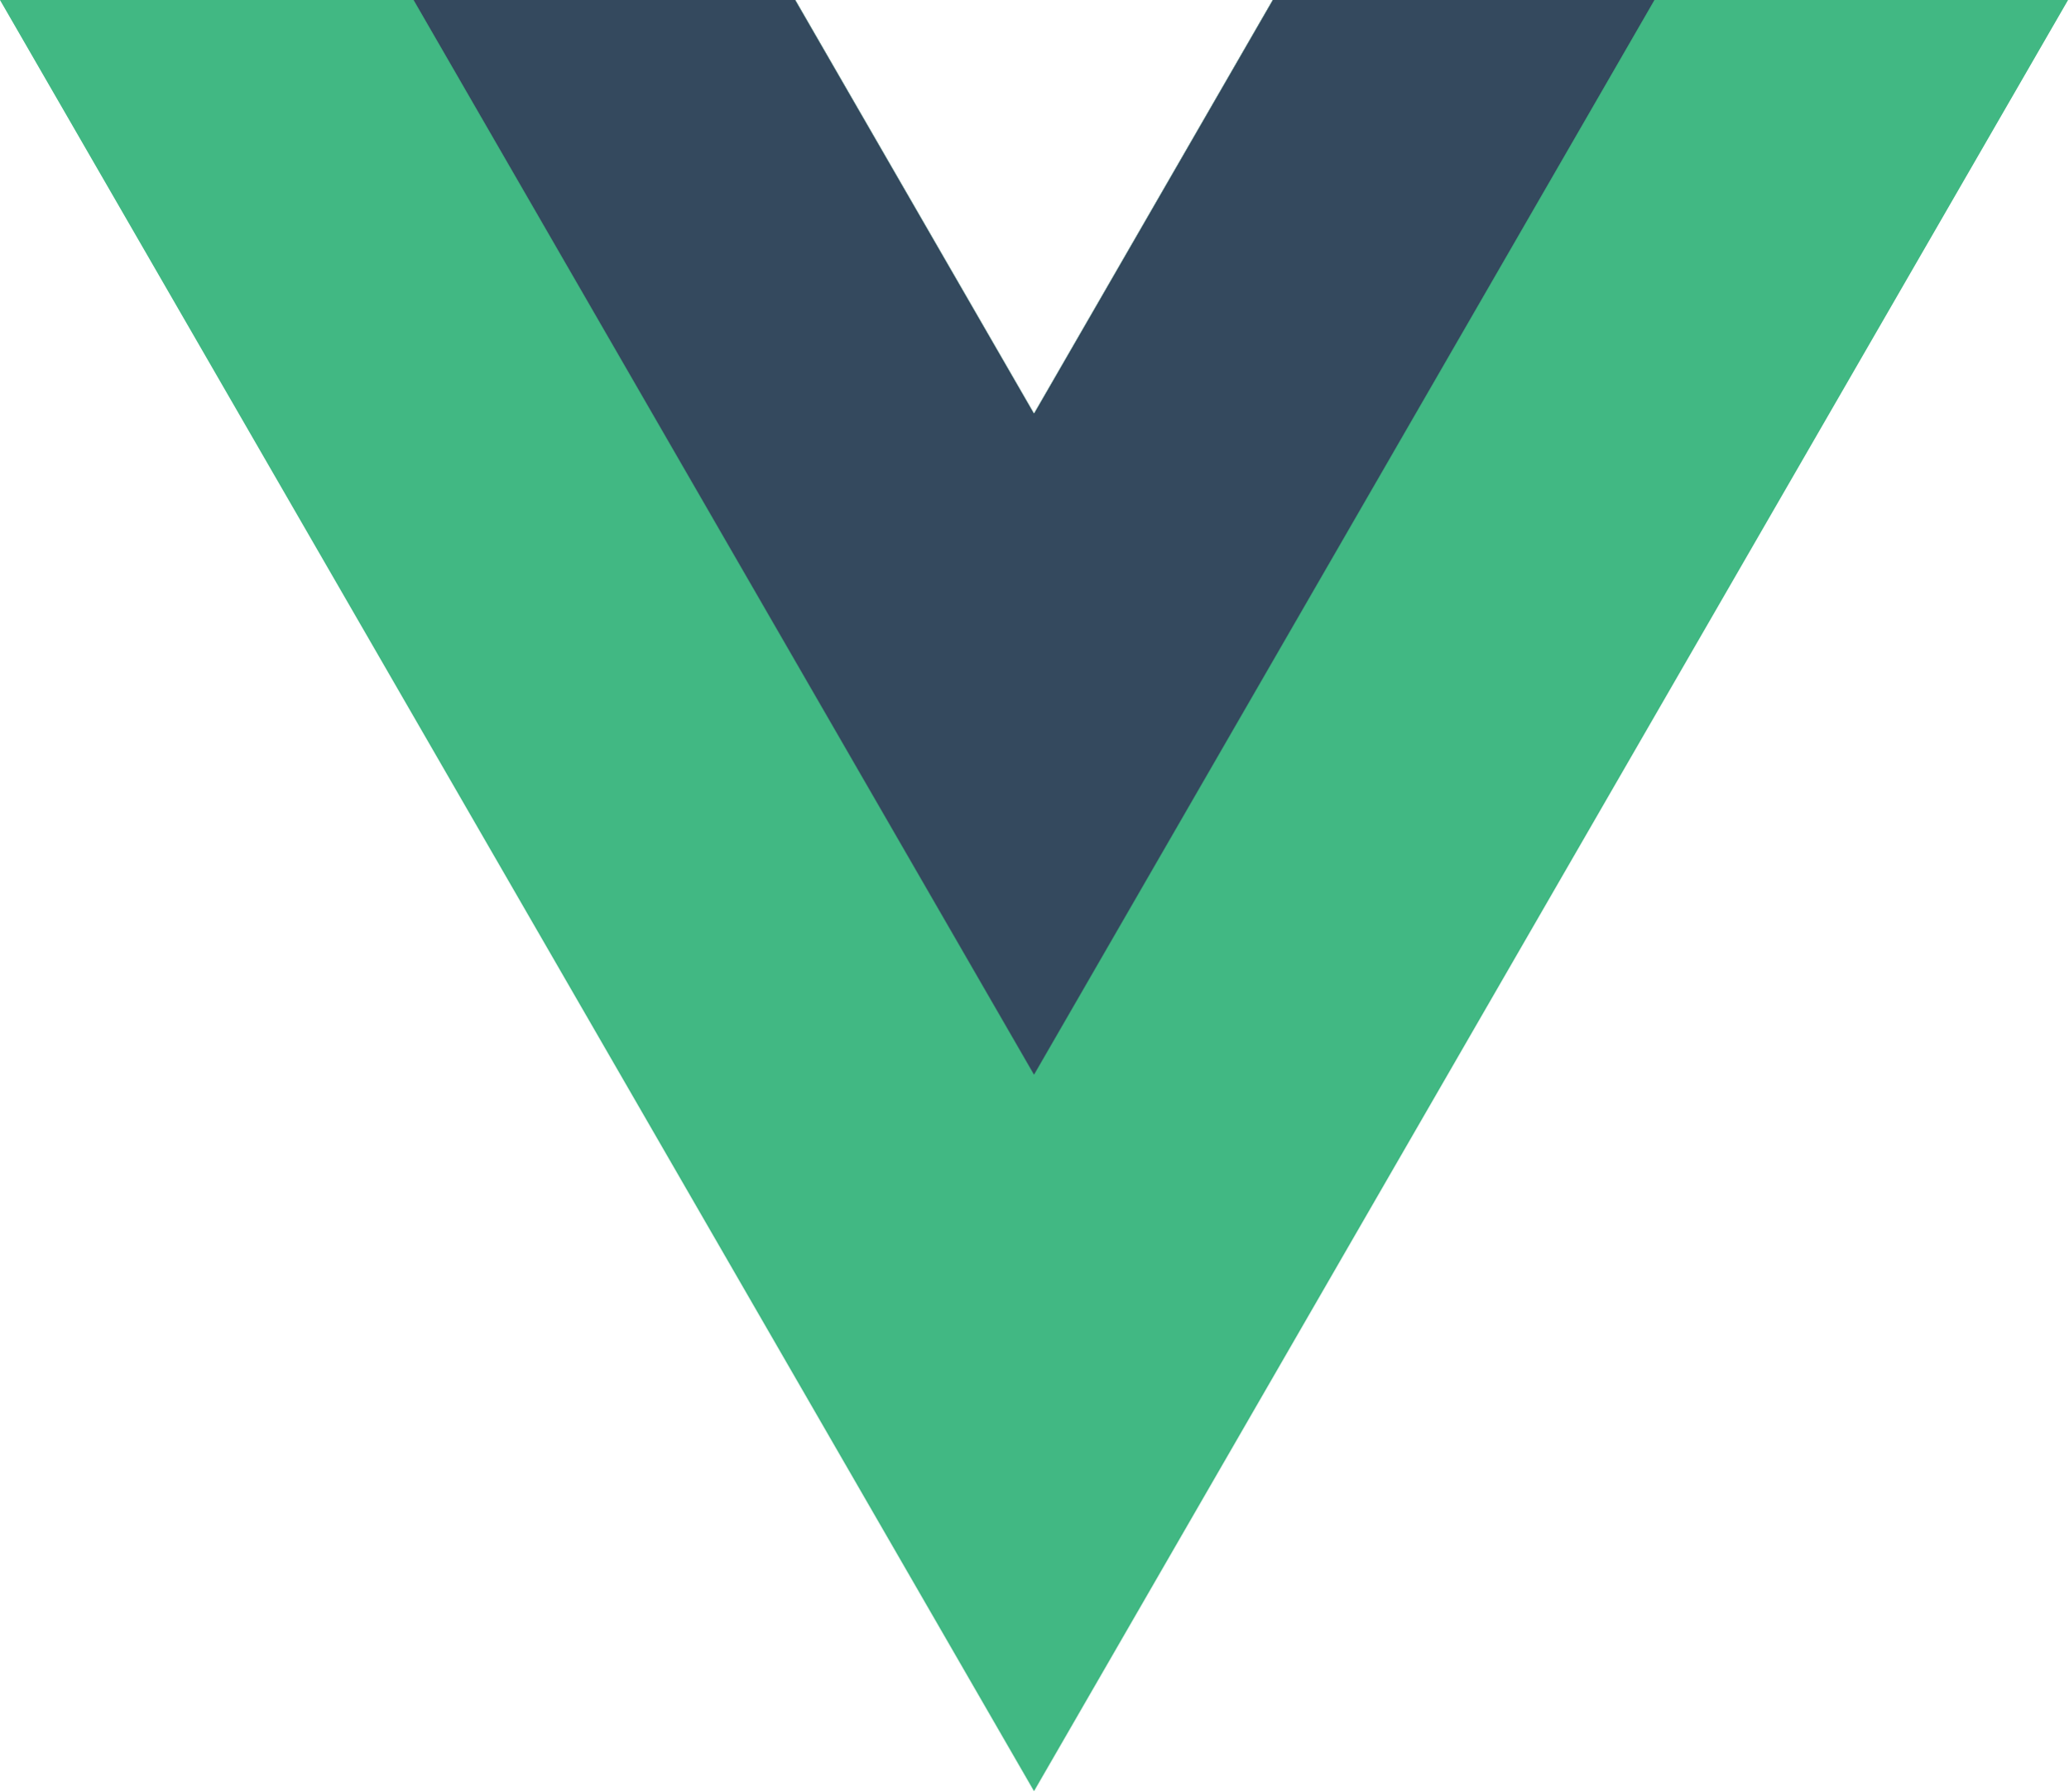
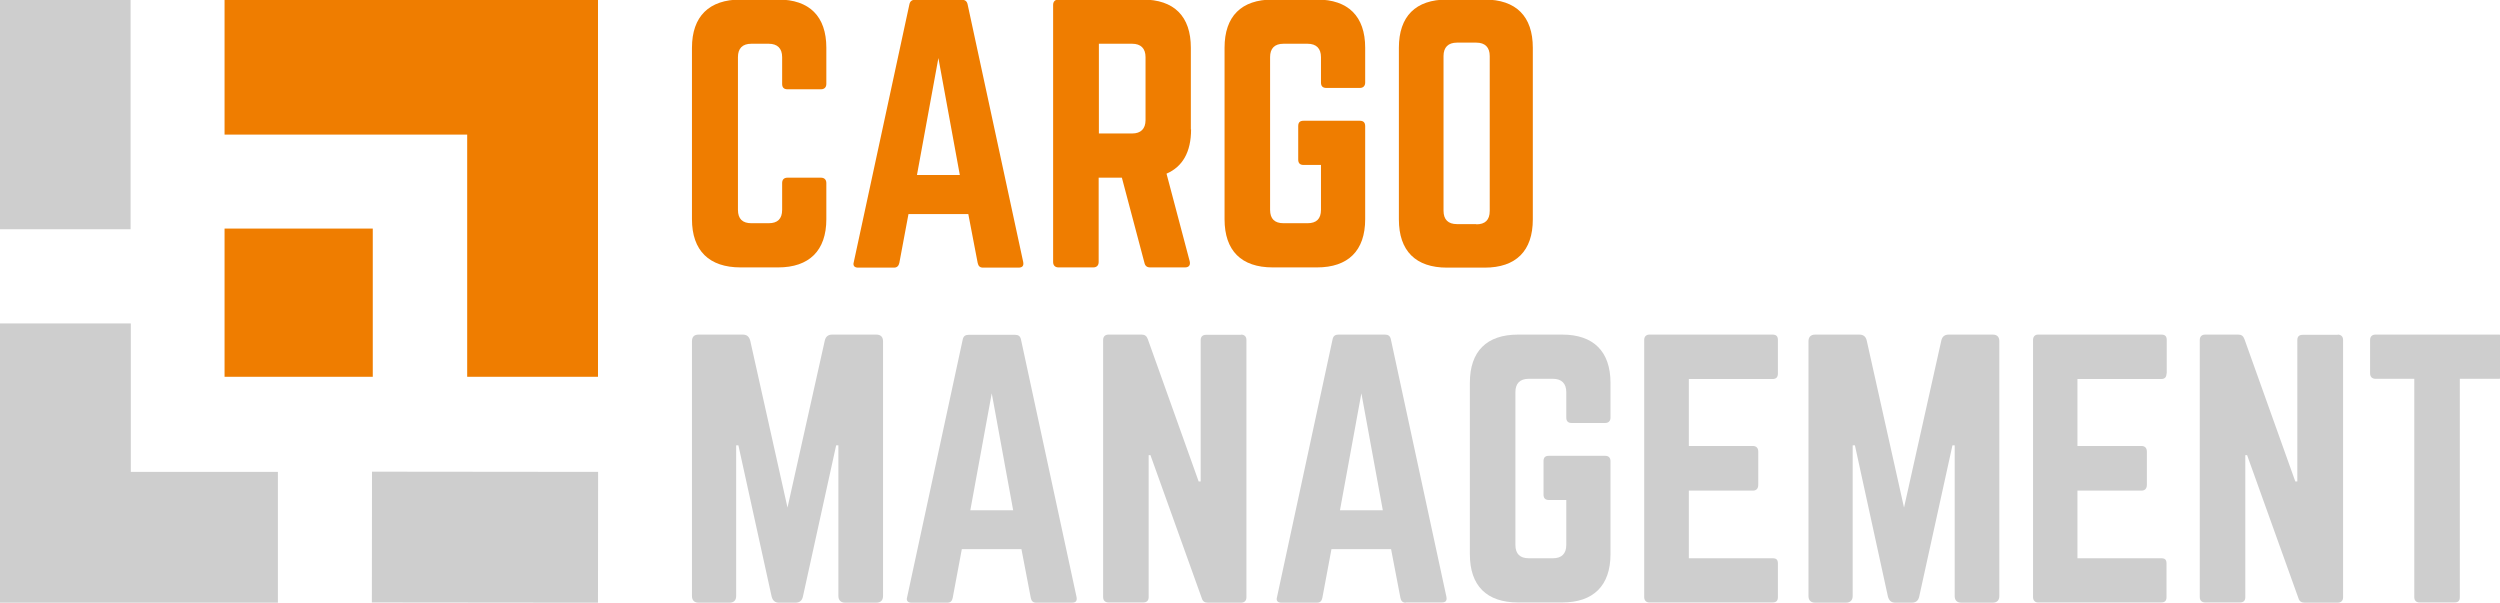
- <svg xmlns="http://www.w3.org/2000/svg" viewBox="0 0 261.76 226.69">
-   <path d="M161.096.001l-30.225 52.351L100.647.001H-.005l130.877 226.688L261.749.001z" fill="#41b883" />
-   <path d="M161.096.001l-30.225 52.351L100.647.001H52.346l78.526 136.01L209.398.001z" fill="#34495e" />
+ <svg xmlns="http://www.w3.org/2000/svg" xmlns:xlink="http://www.w3.org/1999/xlink" version="1.1" id="Layer_1" x="0px" y="0px" viewBox="0 0 112 27" style="enable-background:new 0 0 112 27;" xml:space="preserve">
+   <style type="text/css">
+ 	.st0{fill:#CECECE;}
+ 	.st1{fill:#EF7D00;}
+ 	.st2{clip-path:url(#SVGID_2_);fill:#EF7D00;}
+ 	.st3{clip-path:url(#SVGID_2_);fill:#CECECE;}
+ </style>
+   <rect y="-0.03" class="st0" width="5.85" height="10.3" />
+   <rect x="18.8" y="19" transform="matrix(1.023629e-03 -1 1 1.023629e-03 -2.3597 45.7711)" class="st0" width="5.86" height="10.13" />
+   <rect x="10.06" y="10.24" class="st1" width="6.64" height="6.64" />
+   <polygon class="st1" points="10.06,-0.03 10.06,6.03 20.93,6.03 20.93,16.88 26.79,16.88 26.79,-0.03 " />
+   <polygon class="st0" points="0,14.49 0,27 12.45,27 12.45,21.14 5.86,21.14 5.86,14.49 " />
+   <g>
+     <defs>
+       <rect id="SVGID_1_" y="-0.03" width="112.18" height="27.03" />
+     </defs>
+     <clipPath id="SVGID_2_">
+       <use xlink:href="#SVGID_1_" style="overflow:visible;" />
+     </clipPath>
+     <path class="st2" d="M37.02,3.76c0,0.15-0.09,0.24-0.24,0.24h-1.5c-0.17,0-0.24-0.09-0.24-0.24v-1.2c0-0.39-0.21-0.6-0.6-0.6h-0.78   c-0.4,0-0.6,0.21-0.6,0.6V9.4c0,0.41,0.21,0.6,0.6,0.6h0.78c0.39,0,0.6-0.19,0.6-0.6V8.2c0-0.15,0.08-0.24,0.24-0.24h1.5   c0.15,0,0.24,0.09,0.24,0.24v1.62c0,1.41-0.77,2.16-2.16,2.16h-1.68c-1.41,0-2.18-0.75-2.18-2.16V2.14c0-1.41,0.77-2.16,2.18-2.16   h1.68c1.4,0,2.16,0.75,2.16,2.16V3.76z" />
+     <path class="st2" d="M42.04,2.6l-0.96,5.24H43L42.04,2.6z M44.04,11.99c-0.14,0-0.21-0.07-0.24-0.21l-0.42-2.19H40.7l-0.41,2.19   c-0.03,0.13-0.1,0.21-0.24,0.21h-1.61c-0.16,0-0.24-0.09-0.19-0.25l2.49-11.54c0.03-0.15,0.12-0.21,0.26-0.21h2.09   c0.14,0,0.23,0.06,0.26,0.21l2.49,11.54c0.03,0.16-0.03,0.25-0.21,0.25H44.04z" />
+     <path class="st2" d="M50.72,5.98c0.39,0,0.6-0.21,0.6-0.6V2.56c0-0.39-0.21-0.6-0.6-0.6h-1.49v4.02H50.72z M53.36,5.8   c0,1.01-0.38,1.67-1.1,1.98l1.04,3.93c0.04,0.18-0.05,0.27-0.21,0.27h-1.56c-0.15,0-0.23-0.07-0.26-0.21l-1.01-3.81h-1.04v3.78   c0,0.15-0.09,0.24-0.24,0.24h-1.56c-0.15,0-0.24-0.09-0.24-0.24V0.22c0-0.15,0.09-0.24,0.24-0.24h3.77c1.41,0,2.16,0.75,2.16,2.16   V5.8z" />
+     <path class="st2" d="M54.86,2.14c0-1.41,0.75-2.16,2.16-2.16H59c1.4,0,2.16,0.75,2.16,2.16V3.7c0,0.15-0.09,0.24-0.24,0.24h-1.5   c-0.17,0-0.24-0.09-0.24-0.24V2.56c0-0.39-0.21-0.6-0.6-0.6H57.5c-0.4,0-0.6,0.21-0.6,0.6V9.4c0,0.41,0.21,0.6,0.6,0.6h1.08   c0.39,0,0.6-0.19,0.6-0.6V7.39H58.4c-0.17,0-0.24-0.09-0.24-0.24v-1.5c0-0.17,0.08-0.24,0.24-0.24h2.52c0.15,0,0.24,0.07,0.24,0.24   v4.17c0,1.41-0.76,2.16-2.16,2.16h-1.98c-1.41,0-2.16-0.75-2.16-2.16V2.14z" />
+     <path class="st2" d="M66.14,10.05c0.39,0,0.6-0.19,0.6-0.6V2.51c0-0.39-0.21-0.6-0.6-0.6h-0.87c-0.39,0-0.6,0.21-0.6,0.6v6.93   c0,0.4,0.21,0.6,0.6,0.6H66.14z M62.67,2.14c0-1.41,0.75-2.16,2.16-2.16h1.68c1.41,0,2.16,0.75,2.16,2.16v7.69   c0,1.41-0.75,2.16-2.16,2.16h-1.68c-1.41,0-2.16-0.75-2.16-2.16V2.14z" />
+     <path class="st3" d="M39.26,14.99c0.19,0,0.3,0.1,0.3,0.3V26.7c0,0.19-0.1,0.3-0.3,0.3h-1.4c-0.19,0-0.3-0.11-0.3-0.3v-6.75h-0.1   l-1.49,6.78C35.93,26.91,35.82,27,35.64,27h-0.74c-0.18,0-0.28-0.09-0.33-0.27l-1.49-6.78h-0.1v6.75c0,0.19-0.1,0.3-0.3,0.3h-1.38   c-0.2,0-0.3-0.11-0.3-0.3V15.29c0-0.2,0.1-0.3,0.3-0.3h1.98c0.18,0,0.28,0.09,0.33,0.27l1.67,7.48l1.67-7.48   c0.04-0.18,0.15-0.27,0.33-0.27H39.26z" />
+     <path class="st3" d="M44.43,17.62l-0.96,5.24h1.92L44.43,17.62z M46.42,27c-0.14,0-0.21-0.07-0.24-0.21l-0.42-2.19h-2.67   l-0.41,2.19c-0.03,0.14-0.1,0.21-0.24,0.21h-1.61c-0.16,0-0.24-0.09-0.19-0.25l2.49-11.54c0.03-0.15,0.12-0.21,0.26-0.21h2.09   c0.14,0,0.23,0.06,0.26,0.21l2.49,11.54c0.03,0.17-0.03,0.25-0.21,0.25H46.42z" />
+     <path class="st3" d="M55.6,14.99c0.15,0,0.24,0.09,0.24,0.24v11.53c0,0.15-0.09,0.24-0.24,0.24h-1.49c-0.14,0-0.23-0.06-0.27-0.2   l-2.3-6.41h-0.08v6.36c0,0.15-0.08,0.24-0.24,0.24h-1.56c-0.15,0-0.24-0.09-0.24-0.24V15.23c0-0.15,0.09-0.24,0.24-0.24h1.49   c0.13,0,0.22,0.06,0.27,0.2l2.28,6.38h0.09v-6.33c0-0.15,0.08-0.24,0.24-0.24H55.6z" />
+     <path class="st3" d="M60.99,17.62l-0.96,5.24h1.92L60.99,17.62z M62.98,27c-0.14,0-0.21-0.07-0.24-0.21l-0.42-2.19h-2.67   l-0.41,2.19c-0.03,0.14-0.1,0.21-0.24,0.21H57.4c-0.16,0-0.24-0.09-0.19-0.25L59.7,15.2c0.03-0.15,0.12-0.21,0.26-0.21h2.09   c0.14,0,0.23,0.06,0.26,0.21l2.49,11.54c0.03,0.17-0.03,0.25-0.21,0.25H62.98z" />
+     <path class="st3" d="M65.85,17.15c0-1.41,0.75-2.16,2.16-2.16h1.98c1.39,0,2.16,0.75,2.16,2.16v1.56c0,0.15-0.09,0.24-0.24,0.24   h-1.5c-0.17,0-0.24-0.09-0.24-0.24v-1.14c0-0.39-0.21-0.6-0.6-0.6h-1.08c-0.4,0-0.6,0.21-0.6,0.6v6.84c0,0.41,0.21,0.6,0.6,0.6   h1.08c0.39,0,0.6-0.2,0.6-0.6v-2.01h-0.78c-0.17,0-0.24-0.09-0.24-0.24v-1.5c0-0.16,0.07-0.24,0.24-0.24h2.52   c0.15,0,0.24,0.08,0.24,0.24v4.17c0,1.41-0.77,2.16-2.16,2.16h-1.98c-1.41,0-2.16-0.75-2.16-2.16V17.15z" />
+     <path class="st3" d="M79.65,16.73c0,0.15-0.06,0.25-0.24,0.25h-3.75v3h2.87c0.15,0,0.24,0.09,0.24,0.25v1.49   c0,0.17-0.09,0.26-0.24,0.26h-2.87v3.03h3.75c0.18,0,0.24,0.07,0.24,0.24v1.5c0,0.15-0.06,0.24-0.24,0.24h-5.52   c-0.14,0-0.23-0.09-0.23-0.24V15.23c0-0.15,0.09-0.24,0.23-0.24h5.52c0.18,0,0.24,0.09,0.24,0.24V16.73z" />
+     <path class="st3" d="M89.27,14.99c0.2,0,0.3,0.1,0.3,0.3V26.7c0,0.19-0.1,0.3-0.3,0.3h-1.4c-0.2,0-0.3-0.11-0.3-0.3v-6.75h-0.1   l-1.49,6.78C85.94,26.91,85.83,27,85.65,27h-0.74c-0.18,0-0.28-0.09-0.33-0.27l-1.48-6.78H83v6.75c0,0.19-0.11,0.3-0.3,0.3h-1.38   c-0.2,0-0.3-0.11-0.3-0.3V15.29c0-0.2,0.11-0.3,0.3-0.3h1.98c0.18,0,0.29,0.09,0.33,0.27l1.67,7.48l1.67-7.48   c0.04-0.18,0.15-0.27,0.33-0.27H89.27z" />
+     <path class="st3" d="M97.06,16.73c0,0.15-0.06,0.25-0.24,0.25h-3.75v3h2.87c0.15,0,0.24,0.09,0.24,0.25v1.49   c0,0.17-0.09,0.26-0.24,0.26h-2.87v3.03h3.75c0.18,0,0.24,0.07,0.24,0.24v1.5c0,0.15-0.06,0.24-0.24,0.24H91.3   c-0.13,0-0.22-0.09-0.22-0.24V15.23c0-0.15,0.09-0.24,0.22-0.24h5.53c0.18,0,0.24,0.09,0.24,0.24V16.73z" />
+     <path class="st3" d="M104.73,14.99c0.15,0,0.24,0.09,0.24,0.24v11.53c0,0.15-0.09,0.24-0.24,0.24h-1.49c-0.13,0-0.23-0.06-0.27-0.2   l-2.3-6.41h-0.08v6.36c0,0.15-0.07,0.24-0.24,0.24h-1.56c-0.15,0-0.24-0.09-0.24-0.24V15.23c0-0.15,0.09-0.24,0.24-0.24h1.49   c0.13,0,0.22,0.06,0.27,0.2l2.28,6.38h0.09v-6.33c0-0.15,0.07-0.24,0.24-0.24H104.73z" />
+     <path class="st3" d="M111.94,14.99c0.16,0,0.24,0.09,0.24,0.24v1.5c0,0.15-0.08,0.24-0.24,0.24h-1.74v9.78   c0,0.17-0.07,0.24-0.24,0.24h-1.56c-0.15,0-0.24-0.08-0.24-0.24v-9.78h-1.74c-0.15,0-0.24-0.09-0.24-0.24v-1.5   c0-0.15,0.09-0.24,0.24-0.24H111.94z" />
+   </g>
</svg>
